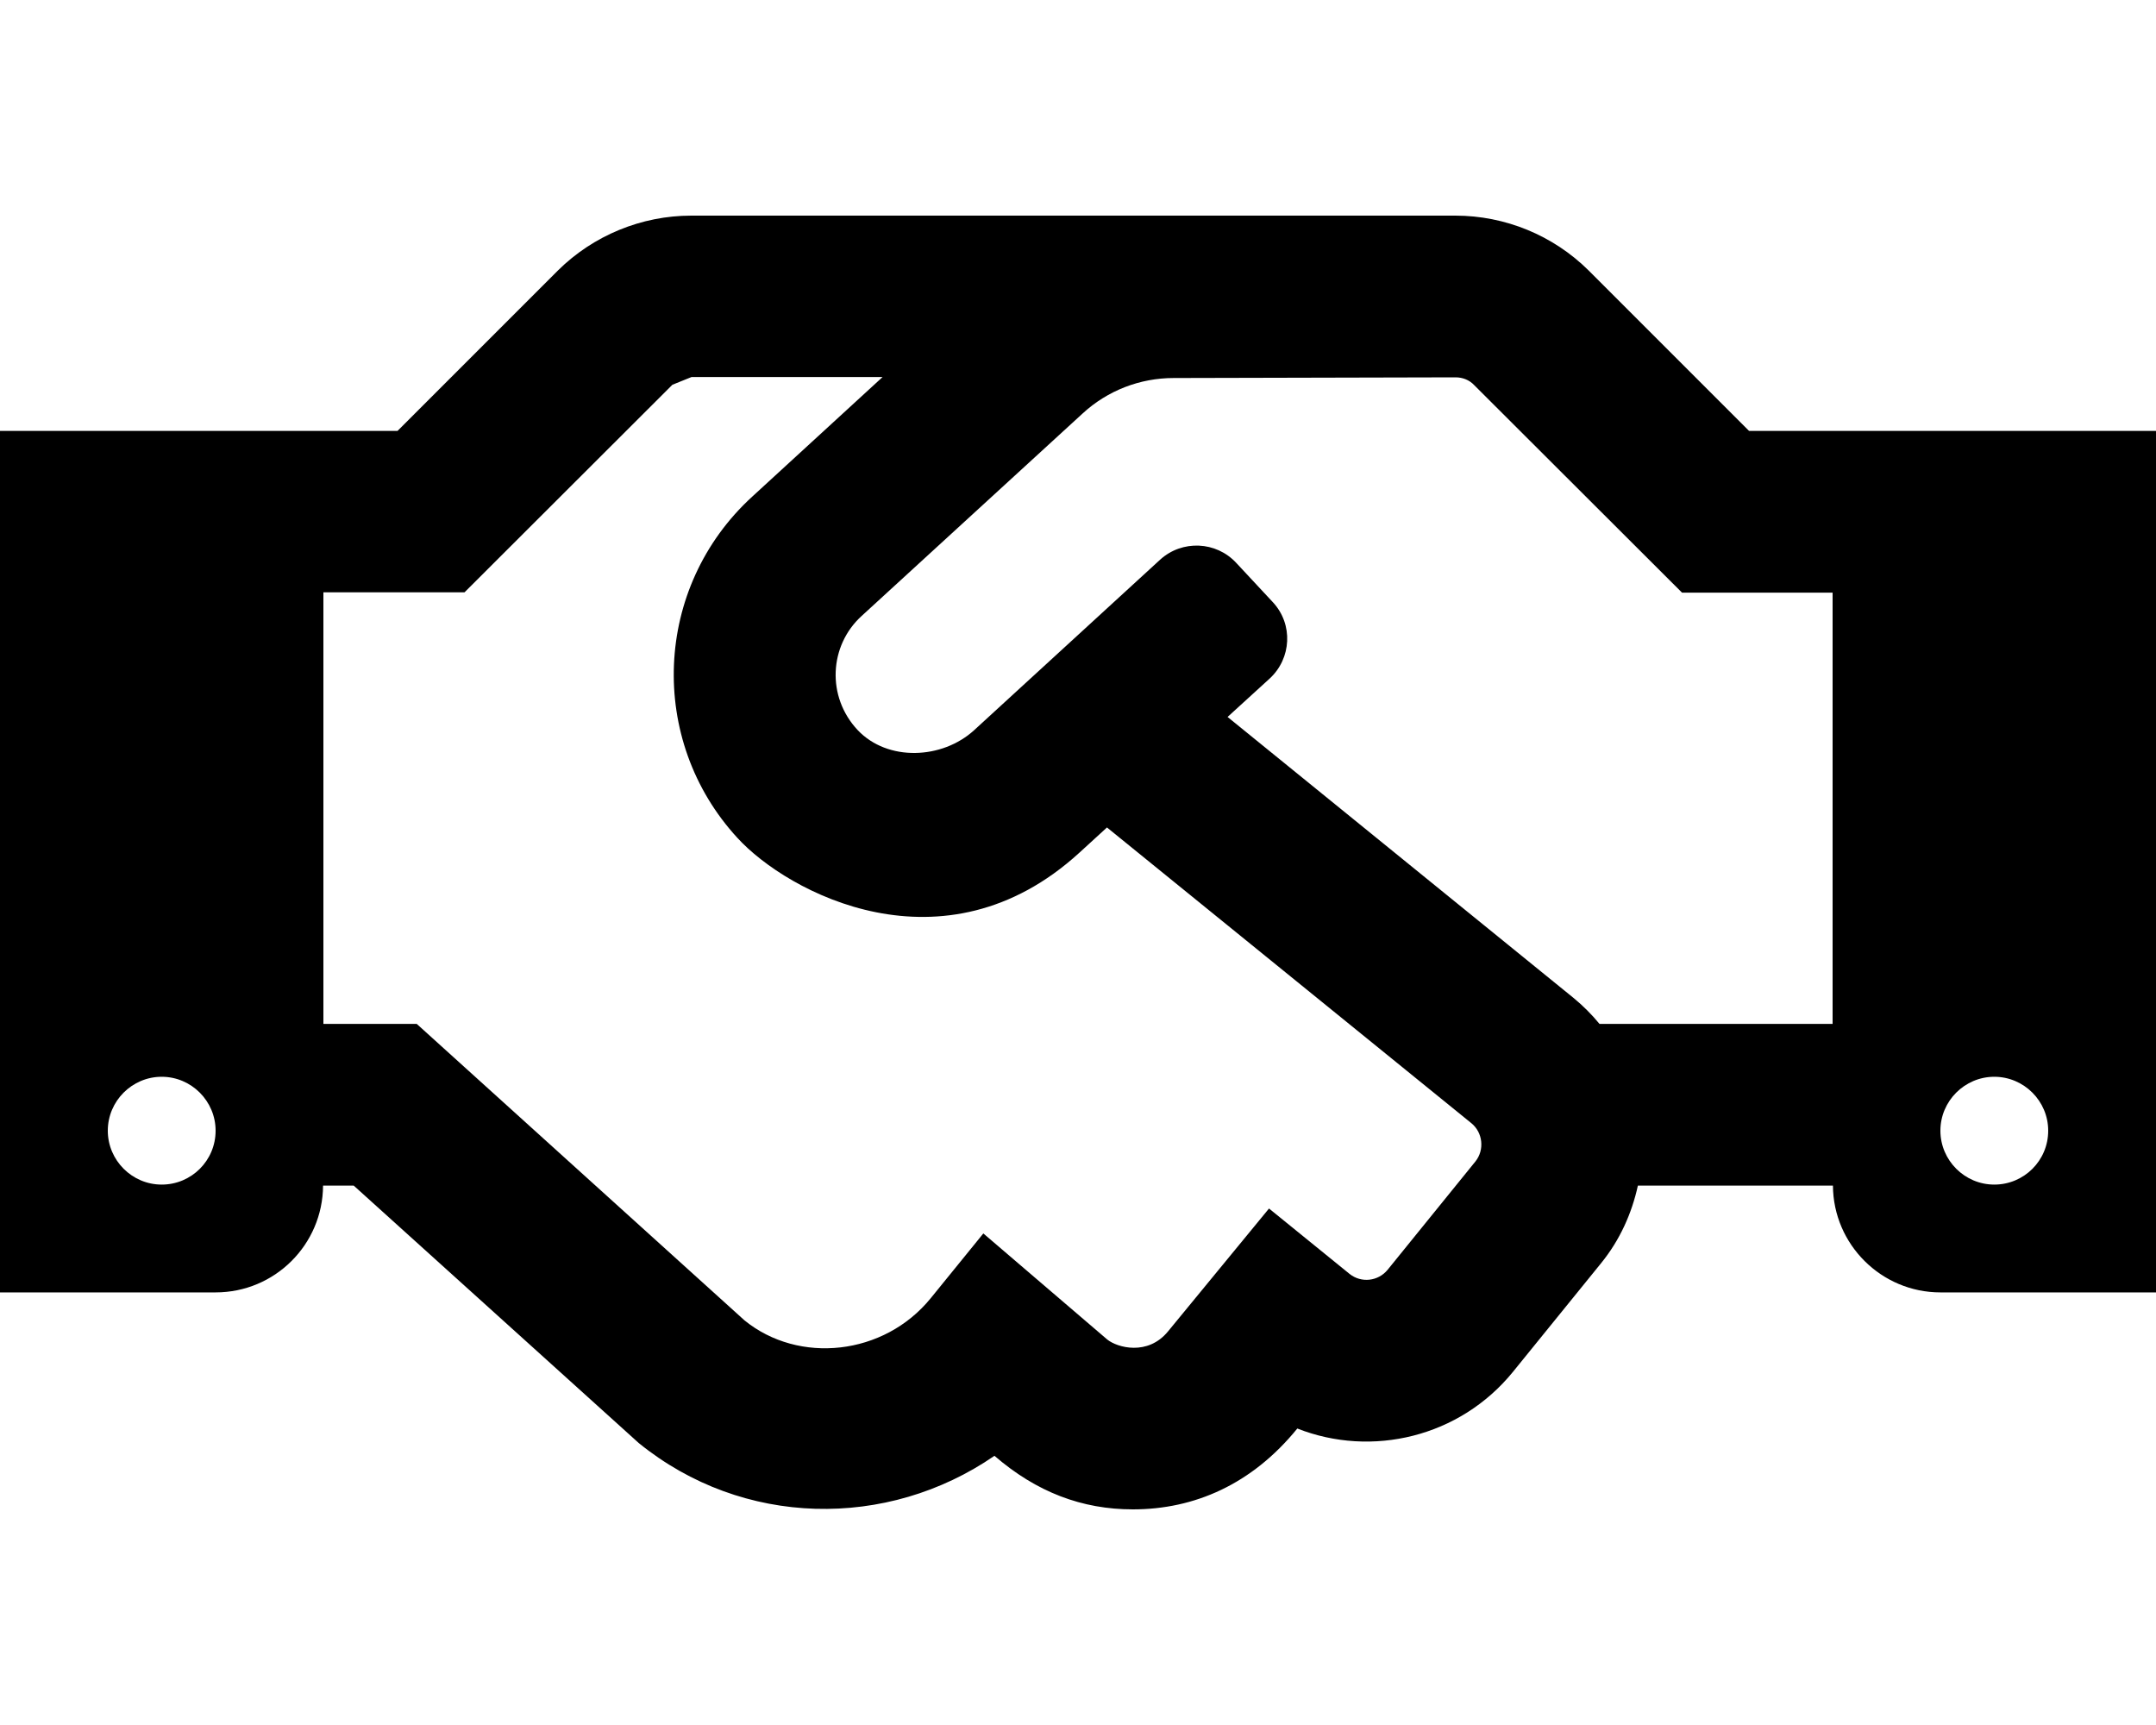
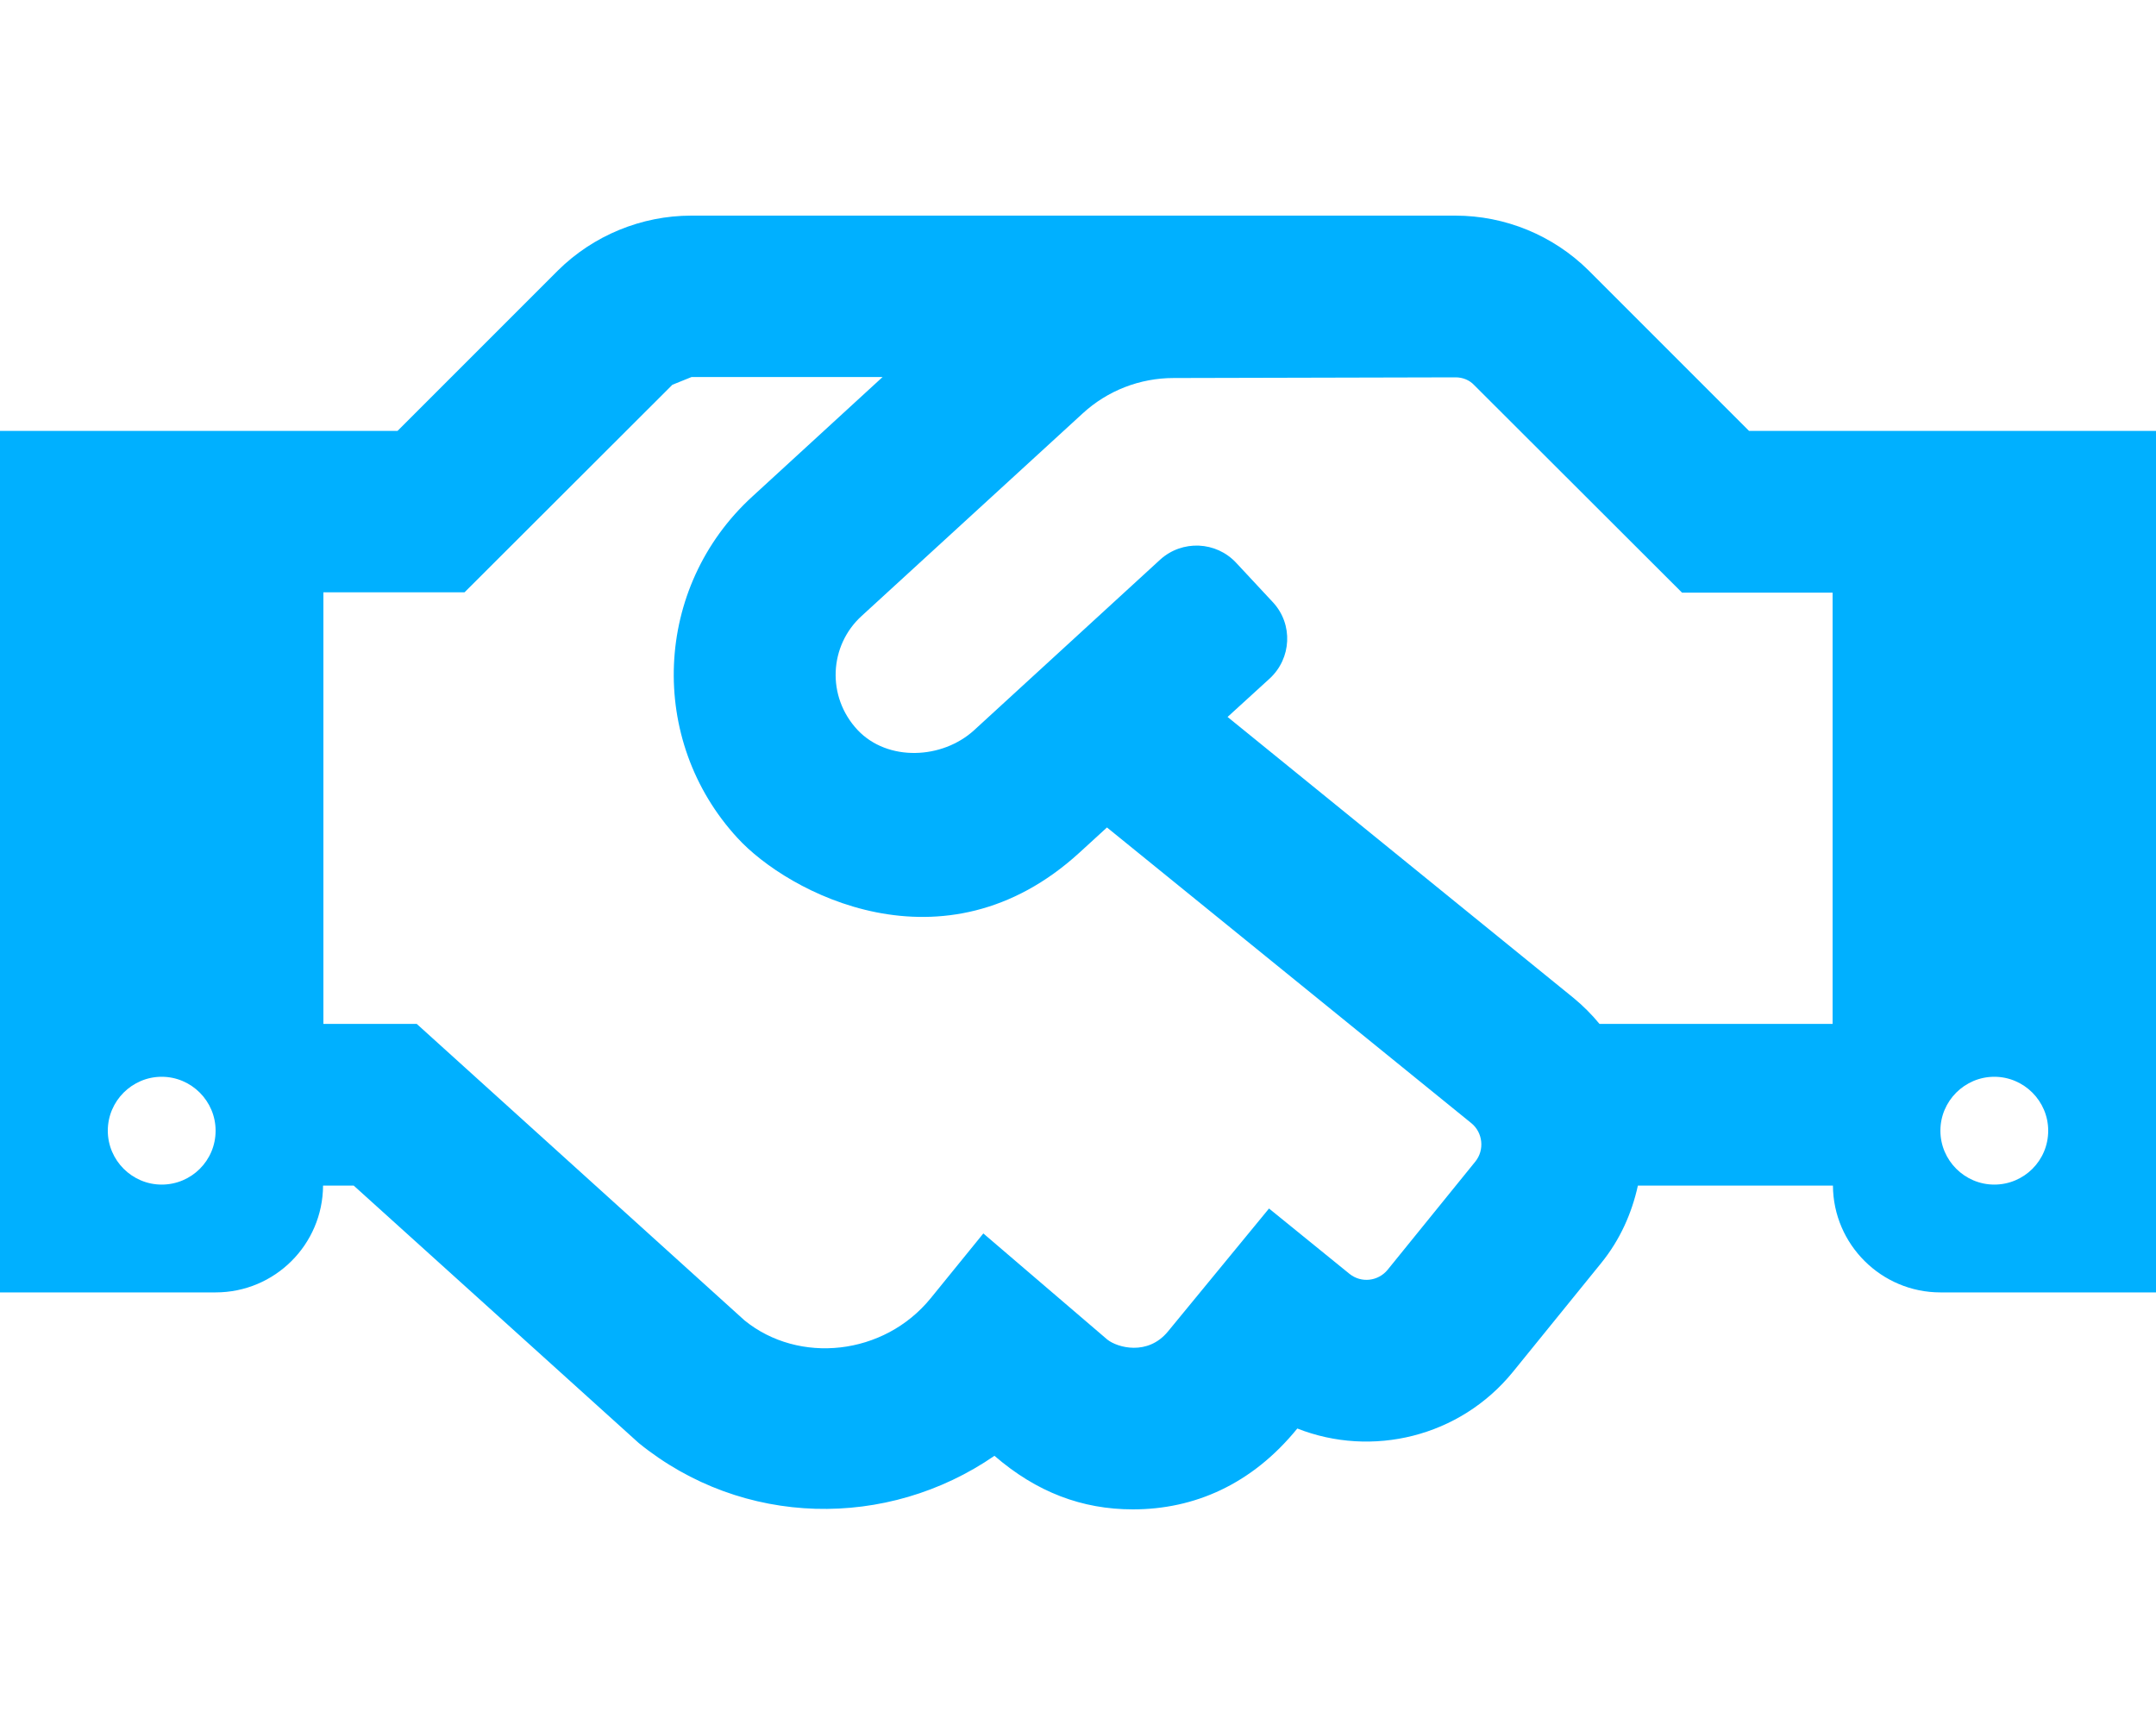
<svg xmlns="http://www.w3.org/2000/svg" viewBox="0 0 640 512">
-   <path fill="#000000" d="M519.2 127.9l-47.6-47.6A56.252 56.252 0 0 0 432 64H205.2c-14.8 0-29.1 5.9-39.6 16.3L118 127.9H0v255.7h64c17.6 0 31.8-14.2 31.9-31.7h9.1l84.6 76.4c30.9 25.1 73.8 25.7 105.6 3.8 12.5 10.8 26 15.9 41.1 15.9 18.2 0 35.3-7.4 48.8-24 22.1 8.7 48.2 2.6 64-16.8l26.2-32.3c5.6-6.9 9.1-14.8 10.9-23h57.9c.1 17.5 14.4 31.7 31.9 31.7h64V127.9H519.2zM48 351.6c-8.8 0-16-7.2-16-16s7.2-16 16-16 16 7.2 16 16c0 8.9-7.2 16-16 16zm390-6.9l-26.1 32.2c-2.8 3.4-7.8 4-11.3 1.2l-23.9-19.4-30 36.5c-6 7.3-15 4.8-18 2.4l-36.8-31.5-15.6 19.2c-13.9 17.1-39.2 19.7-55.3 6.6l-97.3-88H96V175.8h41.9l61.7-61.6c2-.8 3.7-1.5 5.7-2.3H262l-38.7 35.5c-29.4 26.9-31.1 72.3-4.4 101.3 14.8 16.2 61.2 41.2 101.5 4.4l8.2-7.5 108.2 87.8c3.4 2.8 3.9 7.9 1.2 11.3zm106-40.8h-69.2c-2.3-2.8-4.9-5.4-7.7-7.7l-102.7-83.4 12.5-11.4c6.5-6 7-16.1 1-22.6L367 167.1c-6-6.5-16.1-6.9-22.6-1l-55.2 50.6c-9.5 8.7-25.7 9.4-34.6 0-9.3-9.9-8.5-25.1 1.2-33.9l65.6-60.1c7.4-6.8 17-10.5 27-10.5l83.7-.2c2.1 0 4.1.8 5.5 2.3l61.7 61.6H544v128zm48 47.7c-8.8 0-16-7.2-16-16s7.2-16 16-16 16 7.2 16 16c0 8.9-7.2 16-16 16z" />
+   <path fill="#00b0ff" d="M519.2 127.9l-47.6-47.6A56.252 56.252 0 0 0 432 64H205.2c-14.8 0-29.1 5.9-39.6 16.3L118 127.9H0v255.7h64c17.6 0 31.8-14.2 31.9-31.7h9.1l84.6 76.4c30.9 25.1 73.8 25.7 105.6 3.8 12.5 10.8 26 15.9 41.1 15.9 18.2 0 35.3-7.4 48.8-24 22.1 8.7 48.2 2.6 64-16.8l26.2-32.3c5.6-6.9 9.1-14.8 10.9-23h57.9c.1 17.5 14.4 31.7 31.9 31.7h64V127.9H519.2zM48 351.6c-8.8 0-16-7.2-16-16s7.2-16 16-16 16 7.2 16 16c0 8.9-7.2 16-16 16zm390-6.9l-26.1 32.2c-2.8 3.4-7.8 4-11.3 1.2l-23.9-19.4-30 36.5c-6 7.3-15 4.8-18 2.4l-36.8-31.5-15.6 19.2c-13.9 17.1-39.2 19.7-55.3 6.6l-97.3-88H96V175.8h41.9l61.7-61.6c2-.8 3.7-1.5 5.7-2.3H262l-38.7 35.5c-29.4 26.9-31.1 72.3-4.4 101.3 14.8 16.2 61.2 41.2 101.5 4.4l8.2-7.5 108.2 87.8c3.4 2.8 3.9 7.9 1.2 11.3zm106-40.8h-69.2c-2.3-2.8-4.9-5.4-7.7-7.7l-102.7-83.4 12.5-11.4c6.5-6 7-16.1 1-22.6L367 167.1c-6-6.5-16.1-6.9-22.6-1l-55.2 50.6c-9.5 8.7-25.7 9.4-34.6 0-9.3-9.9-8.5-25.1 1.2-33.9l65.6-60.1c7.4-6.8 17-10.5 27-10.5l83.7-.2c2.1 0 4.1.8 5.5 2.3l61.7 61.6H544v128zm48 47.7c-8.8 0-16-7.2-16-16s7.2-16 16-16 16 7.2 16 16c0 8.9-7.2 16-16 16z" />
</svg>
